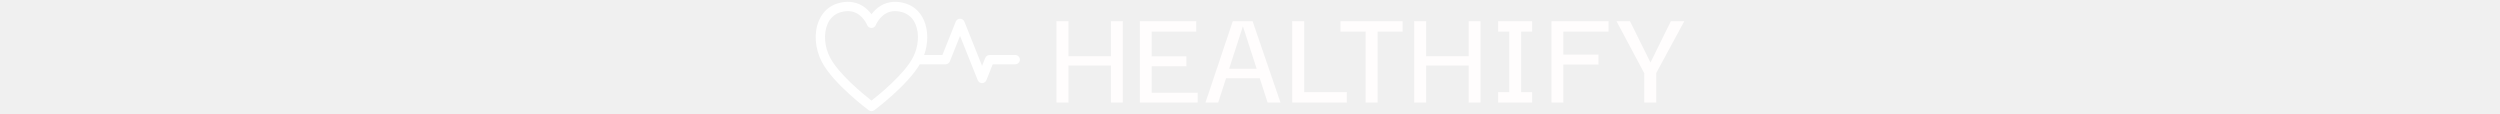
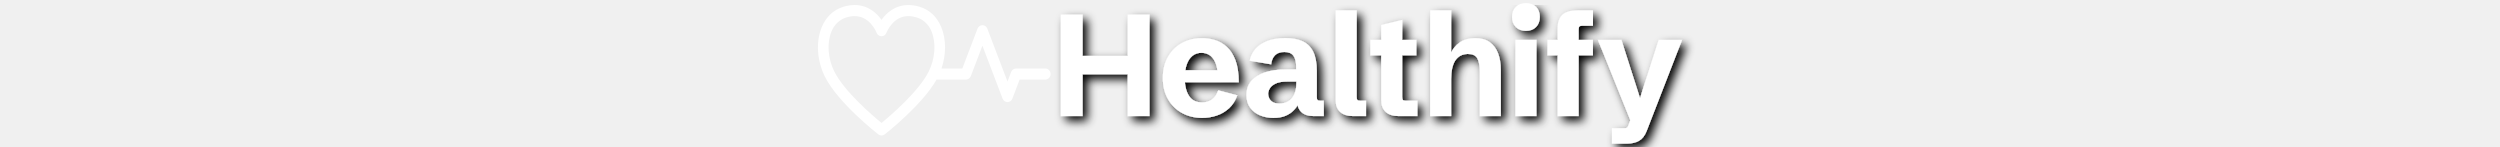
- <svg xmlns="http://www.w3.org/2000/svg" xml:space="preserve" width="1500" height="68" data-id="lg_tFLn8KvyIa1z30Z6RJ" data-version="1">
+ <svg xmlns="http://www.w3.org/2000/svg" xml:space="preserve" width="1500" height="88" data-id="lg_tbOpjWkpFIjcXOni5U" data-version="1">
  <g data-padding="20">
-     <path fill="#fffdfd" d="M641.077 12.717v48.816h-7.203V12.717Zm25.492 48.816V12.717h7.107v48.816Zm4.073-27.832v5.634h-33.301v-5.634Zm47.96 27.832h-34.69V12.717h33.822v6.24H691.02v14.831h20.82v5.98h-20.82V55.64h27.58Zm12.316 0h-7.637l16.391-48.816h11.884l16.738 48.816h-7.724l-14.83-45.782Zm27.225-14.561h-24.885l.26-5.73h24.279Zm24.365 13.868h-7.194V12.717h7.194Zm25.588.693h-32.782v-6.24h32.782Zm11.267-47.256h7.204v47.256h-7.204Zm22.208 4.68h-37.289v-6.24h37.289Zm14.127-6.24v48.816h-7.194V12.717ZM881.2 61.533V12.717h7.108v48.816Zm4.074-27.832v5.634h-33.302v-5.634Zm27.398 26.272h-7.107V14.277h7.107Zm6.597 1.56H898.89v-6.24h20.378Zm0-42.576H898.89v-6.24h20.378ZM938 38.728v22.805h-7.117V12.717h34.255v6.24H938v13.791h21.071v5.98Zm55.586 5.374h-6.943l-16.738-31.385h8.07l12.318 24.798 12.22-24.798h8.07Zm.173 17.431h-7.203V42.975h7.203Z" font-family="Darker Grotesque" font-size="90.047" />
-     <path fill="#fff" d="M609.153 33.015h-15.405a2.79 2.79 0 0 0-2.596 1.74l-1.913 4.794-10.61-26.56a2.783 2.783 0 0 0-5.18 0l-8 20.026h-10.97c2.497-6.982 2.534-14.585-.05-20.66-2.248-5.267-6.187-8.845-11.392-10.36a21.1 21.1 0 0 0-5.963-.895c-7.106 0-11.628 4.025-14.175 7.441-2.559-3.416-7.08-7.454-14.187-7.454q-2.87 0-5.963.907c-5.205 1.516-9.143 5.094-11.392 10.361-3.106 7.28-2.447 16.771 1.727 24.747 6.857 13.119 27.281 28.387 28.15 29.033a2.78 2.78 0 0 0 3.318 0c.832-.621 19.765-14.784 27.318-27.555h15.454a2.805 2.805 0 0 0 2.597-1.739l6.112-15.293 10.61 26.56a2.783 2.783 0 0 0 5.18 0l3.801-9.528h13.517a2.789 2.789 0 0 0 0-5.578m-86.254 27.369c-4.97-3.901-19.653-15.914-24.859-25.878-3.379-6.423-3.975-14.274-1.54-19.964a12.18 12.18 0 0 1 7.826-7.193q2.311-.67 4.398-.67c7.615 0 11.02 7.018 11.616 8.435a2.795 2.795 0 0 0 5.13 0c.597-1.417 4-8.448 11.604-8.448q2.1.012 4.422.683a12.18 12.18 0 0 1 7.814 7.206c2.423 5.677 1.827 13.528-1.54 19.964-5.205 9.963-19.902 21.988-24.871 25.877" vector-effect="non-scaling-stroke" />
-     <path fill="transparent" stroke="transparent" d="M479.5 0h541v68h-541z" />
+     <g fill="#fff">
+       <g stroke="#fff" transform="translate(10 1.636)scale(.96283)">
+         <filter id="a" width="146%" height="166%" x="-23%" y="-33%">
+           <feGaussianBlur in="SourceAlpha" stdDeviation="3" />
+           <feOffset dx="3" dy="3" result="oBlur" />
+           <feFlood flood-color="#000" flood-opacity="1" />
+           <feComposite in2="oBlur" operator="in" />
+           <feMerge>
+             <feMergeNode />
+             <feMergeNode in="SourceGraphic" />
+           </feMerge>
+         </filter>
+         <path stroke="none" d="M664.24 70.645h-13.58V7.385h13.58v25.79h28.11V7.385h13.58v63.26h-13.58v-26.01h-28.11Zm74.56 1.14q-6.98 0-12.54-3.03t-8.79-8.63-3.23-13.25q0-7.6 3.19-13.18 3.18-5.58 8.7-8.61 5.51-3.03 12.58-3.03 3.91 0 7.93 1.19 4.02 1.18 7.4 4.19 3.39 3.01 5.45 8.39 2.07 5.39 2.07 13.73h-38.92v-7.47h27.23l-1.36 2.33q-.35-4.74-1.76-7.64-1.4-2.9-3.56-4.22-2.15-1.32-4.83-1.32-3.47 0-5.8 1.98-2.32 1.98-3.49 5.51-1.16 3.54-1.16 8.2 0 7.02 2.65 11.11 2.66 4.09 8.15 4.09 3.56 0 6.13-1.85 2.57-1.84 3.93-5.62l11.86 3.03q-1.67 4.92-5.05 8.04t-7.75 4.59-9.03 1.47m44.34 0q-4.52 0-8.34-1.6-3.83-1.61-6.13-4.77-2.31-3.16-2.31-7.91 0-5.09 2.94-8.65 2.95-3.56 8.57-5.43 5.62-1.86 13.57-1.86h6.68l-.79 1.18v-2.72q0-4.7-1.71-7.01-1.72-2.3-5.67-2.3-3.78 0-5.78 2-1.99 1.99-2.43 5.68l-13.36-2.28q.75-3.95 3.41-7.14 2.65-3.18 7.35-5.07t11.56-1.89q6.28 0 10.63 2t6.61 6.48 2.26 11.99v16.12q0 1.5.42 1.98t1.78.48h2.15v9.58h-6.24q-5.14 0-7.79-2.57-2.66-2.57-2.66-7.4v-2.24l2.28.87q-.57 1.89-1.67 4.05-1.1 2.15-3.05 4.06t-4.94 3.14-7.34 1.23m3.78-8.96q3.07 0 5.45-1.41 2.37-1.4 3.73-4.24 1.36-2.83 1.36-7.05v-1.01h-5.53q-4.7 0-7.32 1.23-2.61 1.23-3.66 3.01-1.06 1.78-1.06 3.45 0 1.32.64 2.72.64 1.41 2.15 2.35 1.52.95 4.24.95m53.96 7.82h-7.99q-5.28 0-8.11-2.57t-2.83-7.4V4.745h13.09v53.86q0 1.45.42 1.96.41.5 1.77.5h3.65Zm32 0h-11.6q-5.27 0-8.1-2.57-2.84-2.57-2.84-7.4v-27.9h-6.76v-9.58h6.76v-9.31l13.09-3.16v12.47h8.79v9.58h-8.79v25.83q0 1.45.42 1.96.42.5 1.78.5h7.25Zm21.06 0h-13.09v-65.9h13.09v29.57l-.75-1.93q2.11-4.88 6.08-7.6 3.98-2.73 9.6-2.73 5.54 0 9.05 2.51 3.52 2.5 5.23 6.94 1.71 4.43 1.71 10.23v28.91h-13.09v-27.37q0-5.84-1.54-8.59-1.53-2.74-5.79-2.74-5.14 0-7.82 3.91t-2.68 11.73Zm53.12 0h-13.09v-47.45h13.09Zm-6.54-53.11q-3.91 0-6.28-2.37-2.38-2.38-2.38-6.29 0-3.95 2.38-6.3 2.37-2.35 6.28-2.35 3.95 0 6.3 2.35t2.35 6.3q0 3.91-2.35 6.29-2.35 2.37-6.3 2.37m32.83 53.11h-13.09v-54.52q0-5.88 2.99-8.63 2.98-2.75 9.66-2.75h9.4v9.58h-6.63q-1.36 0-1.85.53-.48.53-.48 1.93Zm8.92-37.87h-28.29v-9.58h28.29Zm21.49 55h-9.62v-9.58h7.95q.97 0 1.43-.39.46-.4.86-1.45l2.42-6.63-.75 4.74-20.65-51.27h14.63l12.26 38.31-1.28-.17 12.21-38.14h14.59l-22.05 56.76q-1.72 4.39-4.79 6.11-3.08 1.71-7.21 1.71" filter="url(#a)" font-family="Schibsted Grotesk" font-size="89.966" />
+       </g>
+       <path d="M627.184 41.118h-17.55c-1.303 0-2.478.816-2.959 2.076l-2.18 5.724-12.087-31.702a3.17 3.321 0 0 0-5.902 0l-9.114 23.902h-12.498c2.845-8.333 2.887-17.407-.057-24.658-2.561-6.287-7.048-10.557-12.978-12.366a24.061 25.207 0 0 0-6.794-1.068c-8.096 0-13.248 4.805-16.15 8.882-2.915-4.077-8.067-8.896-16.163-8.896q-3.27 0-6.793 1.082c-5.93 1.809-10.417 6.08-12.98 12.366-3.537 8.689-2.787 20.017 1.968 29.537 7.813 15.657 31.081 33.88 32.072 34.651a3.17 3.321 0 0 0 3.78 0c.947-.741 22.517-17.644 31.123-32.887h17.607c1.302 0 2.477-.83 2.958-2.076l6.963-18.253 12.087 31.702a3.17 3.321 0 0 0 5.903 0l4.33-11.373h15.4a3.177 3.329 0 0 0 0-6.658m-98.268 32.665c-5.662-4.655-22.391-18.994-28.322-30.885-3.85-7.666-4.529-17.037-1.755-23.828a13.87 14.531 0 0 1 8.917-8.585q2.633-.8 5.01-.8c8.677 0 12.555 8.377 13.234 10.067a3.185 3.336 0 0 0 5.845 0c.68-1.69 4.558-10.083 13.22-10.083q2.392.015 5.038.816a13.87 14.531 0 0 1 8.903 8.6c2.76 6.776 2.08 16.147-1.755 23.828-5.93 11.891-22.674 26.244-28.335 30.885" vector-effect="non-scaling-stroke" />
+     </g>
+     <path fill="transparent" stroke="transparent" d="M481 0h538v88H481z" />
  </g>
</svg>
